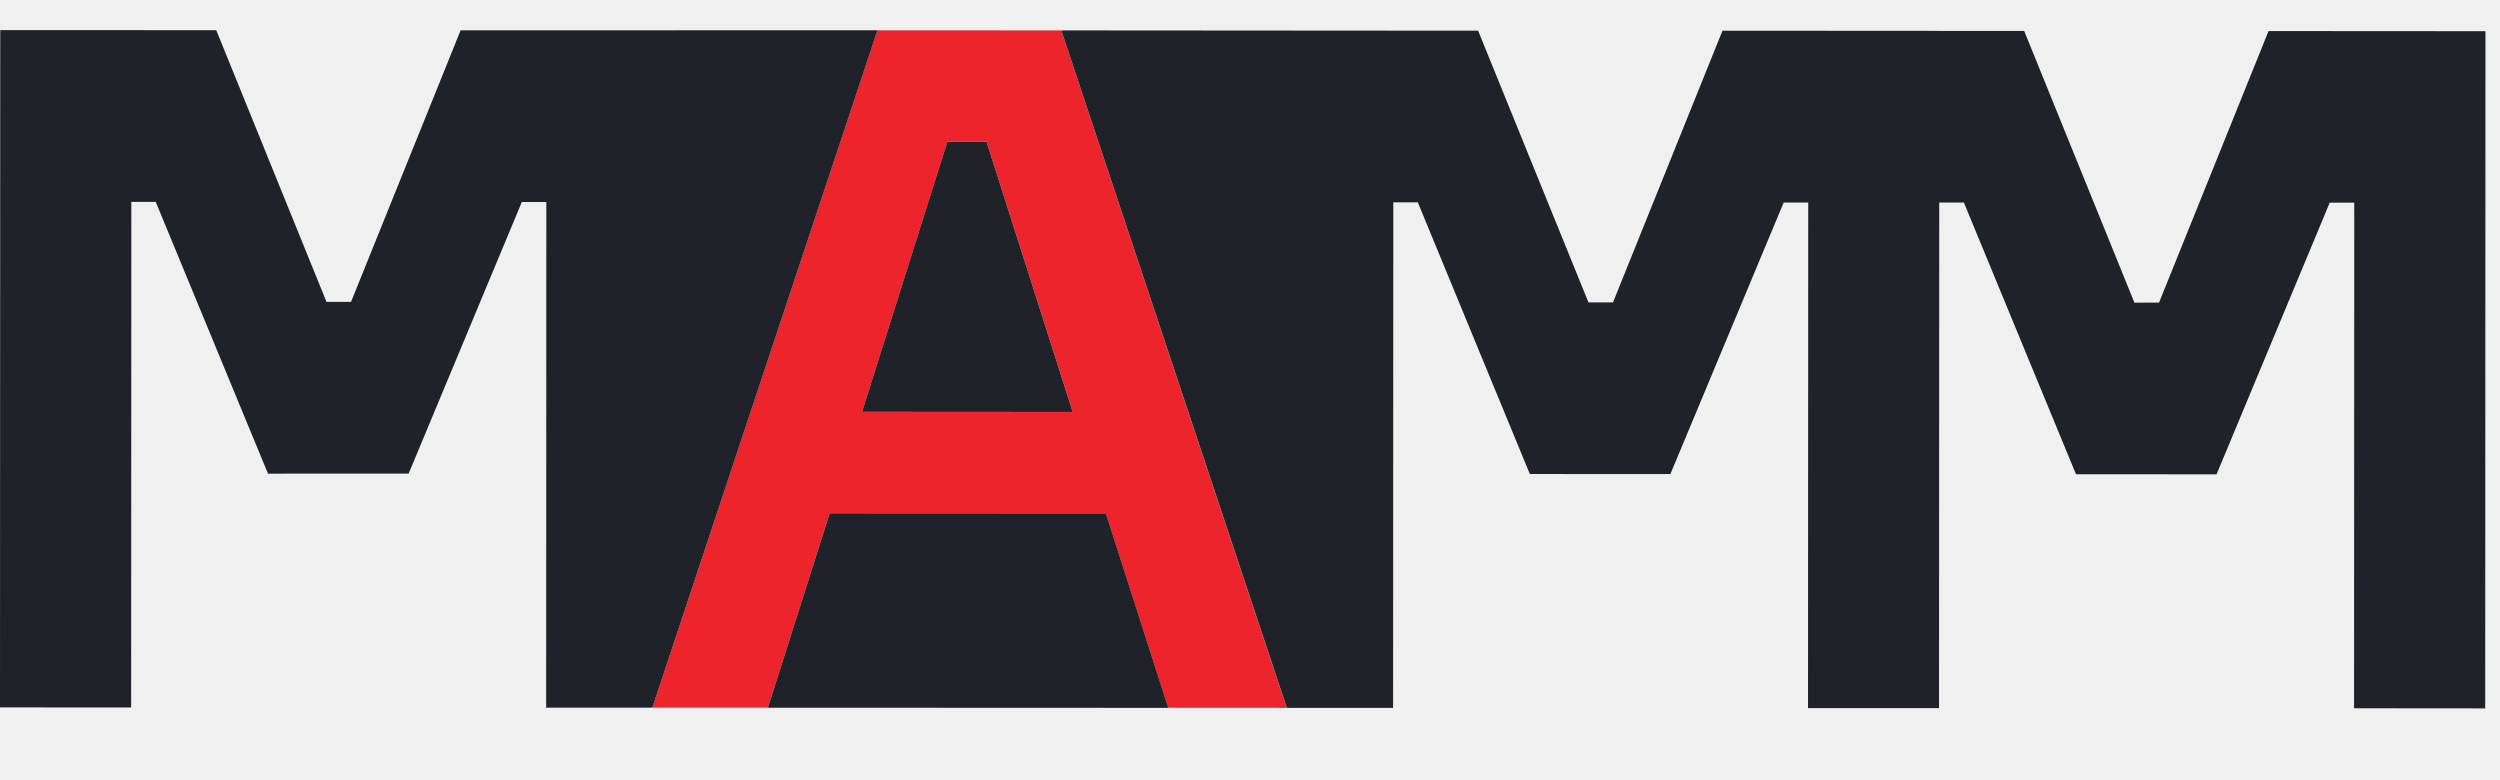
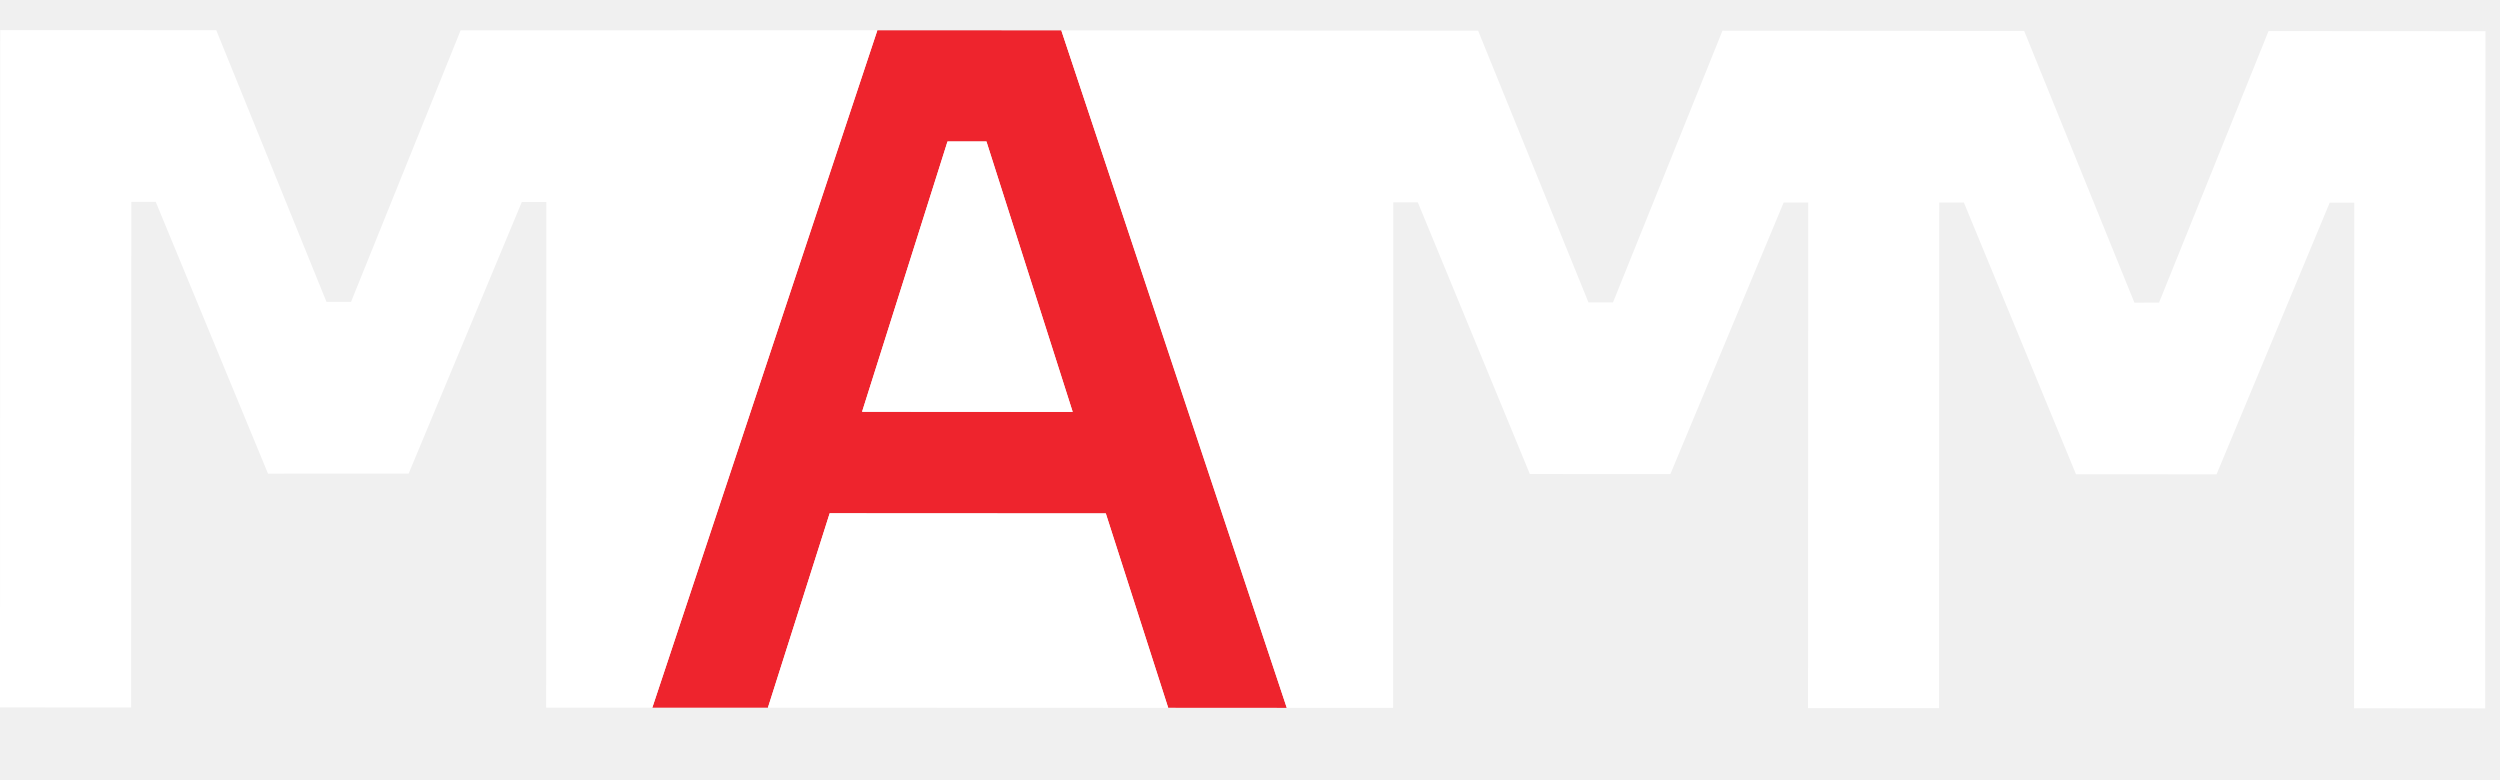
<svg xmlns="http://www.w3.org/2000/svg" width="125" height="39" viewBox="0 0 125 39" fill="none">
  <path d="M43.103 20.59L47.379 7.071L49.321 7.07L53.635 20.591L43.102 20.585L43.103 20.59ZM32.617 35.384L38.395 35.385L41.484 25.664L55.287 25.671L58.407 35.388L64.336 35.392L53.065 1.52L43.865 1.515L32.616 35.378L32.617 35.384Z" fill="#EE242D" />
-   <path fill-rule="evenodd" clip-rule="evenodd" d="M6.557 35.375L0 35.37L0.012 1.505L10.813 1.51L16.325 15.095L17.551 15.095L23.031 1.516L43.871 1.514L32.616 35.384L27.308 35.382L27.317 10.101L26.091 10.101L20.432 23.679L13.4 23.682L7.787 10.094L6.566 10.094L6.557 35.375ZM69.655 35.394L64.342 35.392L53.065 1.52L73.906 1.535L79.423 15.119L80.65 15.119L86.124 1.535L96.97 1.542L96.97 1.547L101.209 1.547L106.72 15.132L107.952 15.131L113.427 1.553L124.273 1.56L124.26 35.419L117.703 35.413L117.713 10.132L116.486 10.133L110.828 23.716L103.8 23.713L98.193 10.125L96.962 10.126L96.952 35.407L90.401 35.406L90.411 10.125L89.184 10.126L83.519 23.704L76.492 23.701L70.891 10.118L69.665 10.118L69.655 35.394Z" fill="#1F2229" />
-   <path d="M38.395 35.385L58.413 35.393L55.292 25.671L41.484 25.664L38.395 35.385Z" fill="#1F2229" />
-   <path d="M43.102 20.59L53.635 20.597L49.322 7.075L47.373 7.077L43.102 20.59Z" fill="#1F2229" />
+   <path fill-rule="evenodd" clip-rule="evenodd" d="M6.557 35.375L0 35.37L0.012 1.505L10.813 1.51L16.325 15.095L17.551 15.095L23.031 1.516L43.871 1.514L32.616 35.384L27.308 35.382L27.317 10.101L26.091 10.101L20.432 23.679L13.4 23.682L7.787 10.094L6.566 10.094L6.557 35.375ZM69.655 35.394L64.342 35.392L53.065 1.52L73.906 1.535L79.423 15.119L80.65 15.119L86.124 1.535L96.97 1.542L96.97 1.547L101.209 1.547L106.72 15.132L107.952 15.131L113.427 1.553L124.273 1.56L124.26 35.419L117.703 35.413L117.713 10.132L116.486 10.133L110.828 23.716L103.8 23.713L98.193 10.125L96.962 10.126L96.952 35.407L90.401 35.406L90.411 10.125L89.184 10.126L83.519 23.704L76.492 23.701L70.891 10.118L69.665 10.118L69.655 35.394Z" fill="#fff" />
+   <path d="M38.395 35.385L58.413 35.393L55.292 25.671L41.484 25.664L38.395 35.385Z" fill="#fff" />
+   <path d="M43.102 20.59L53.635 20.597L49.322 7.075L47.373 7.077L43.102 20.59Z" fill="#fff" />
</svg>
